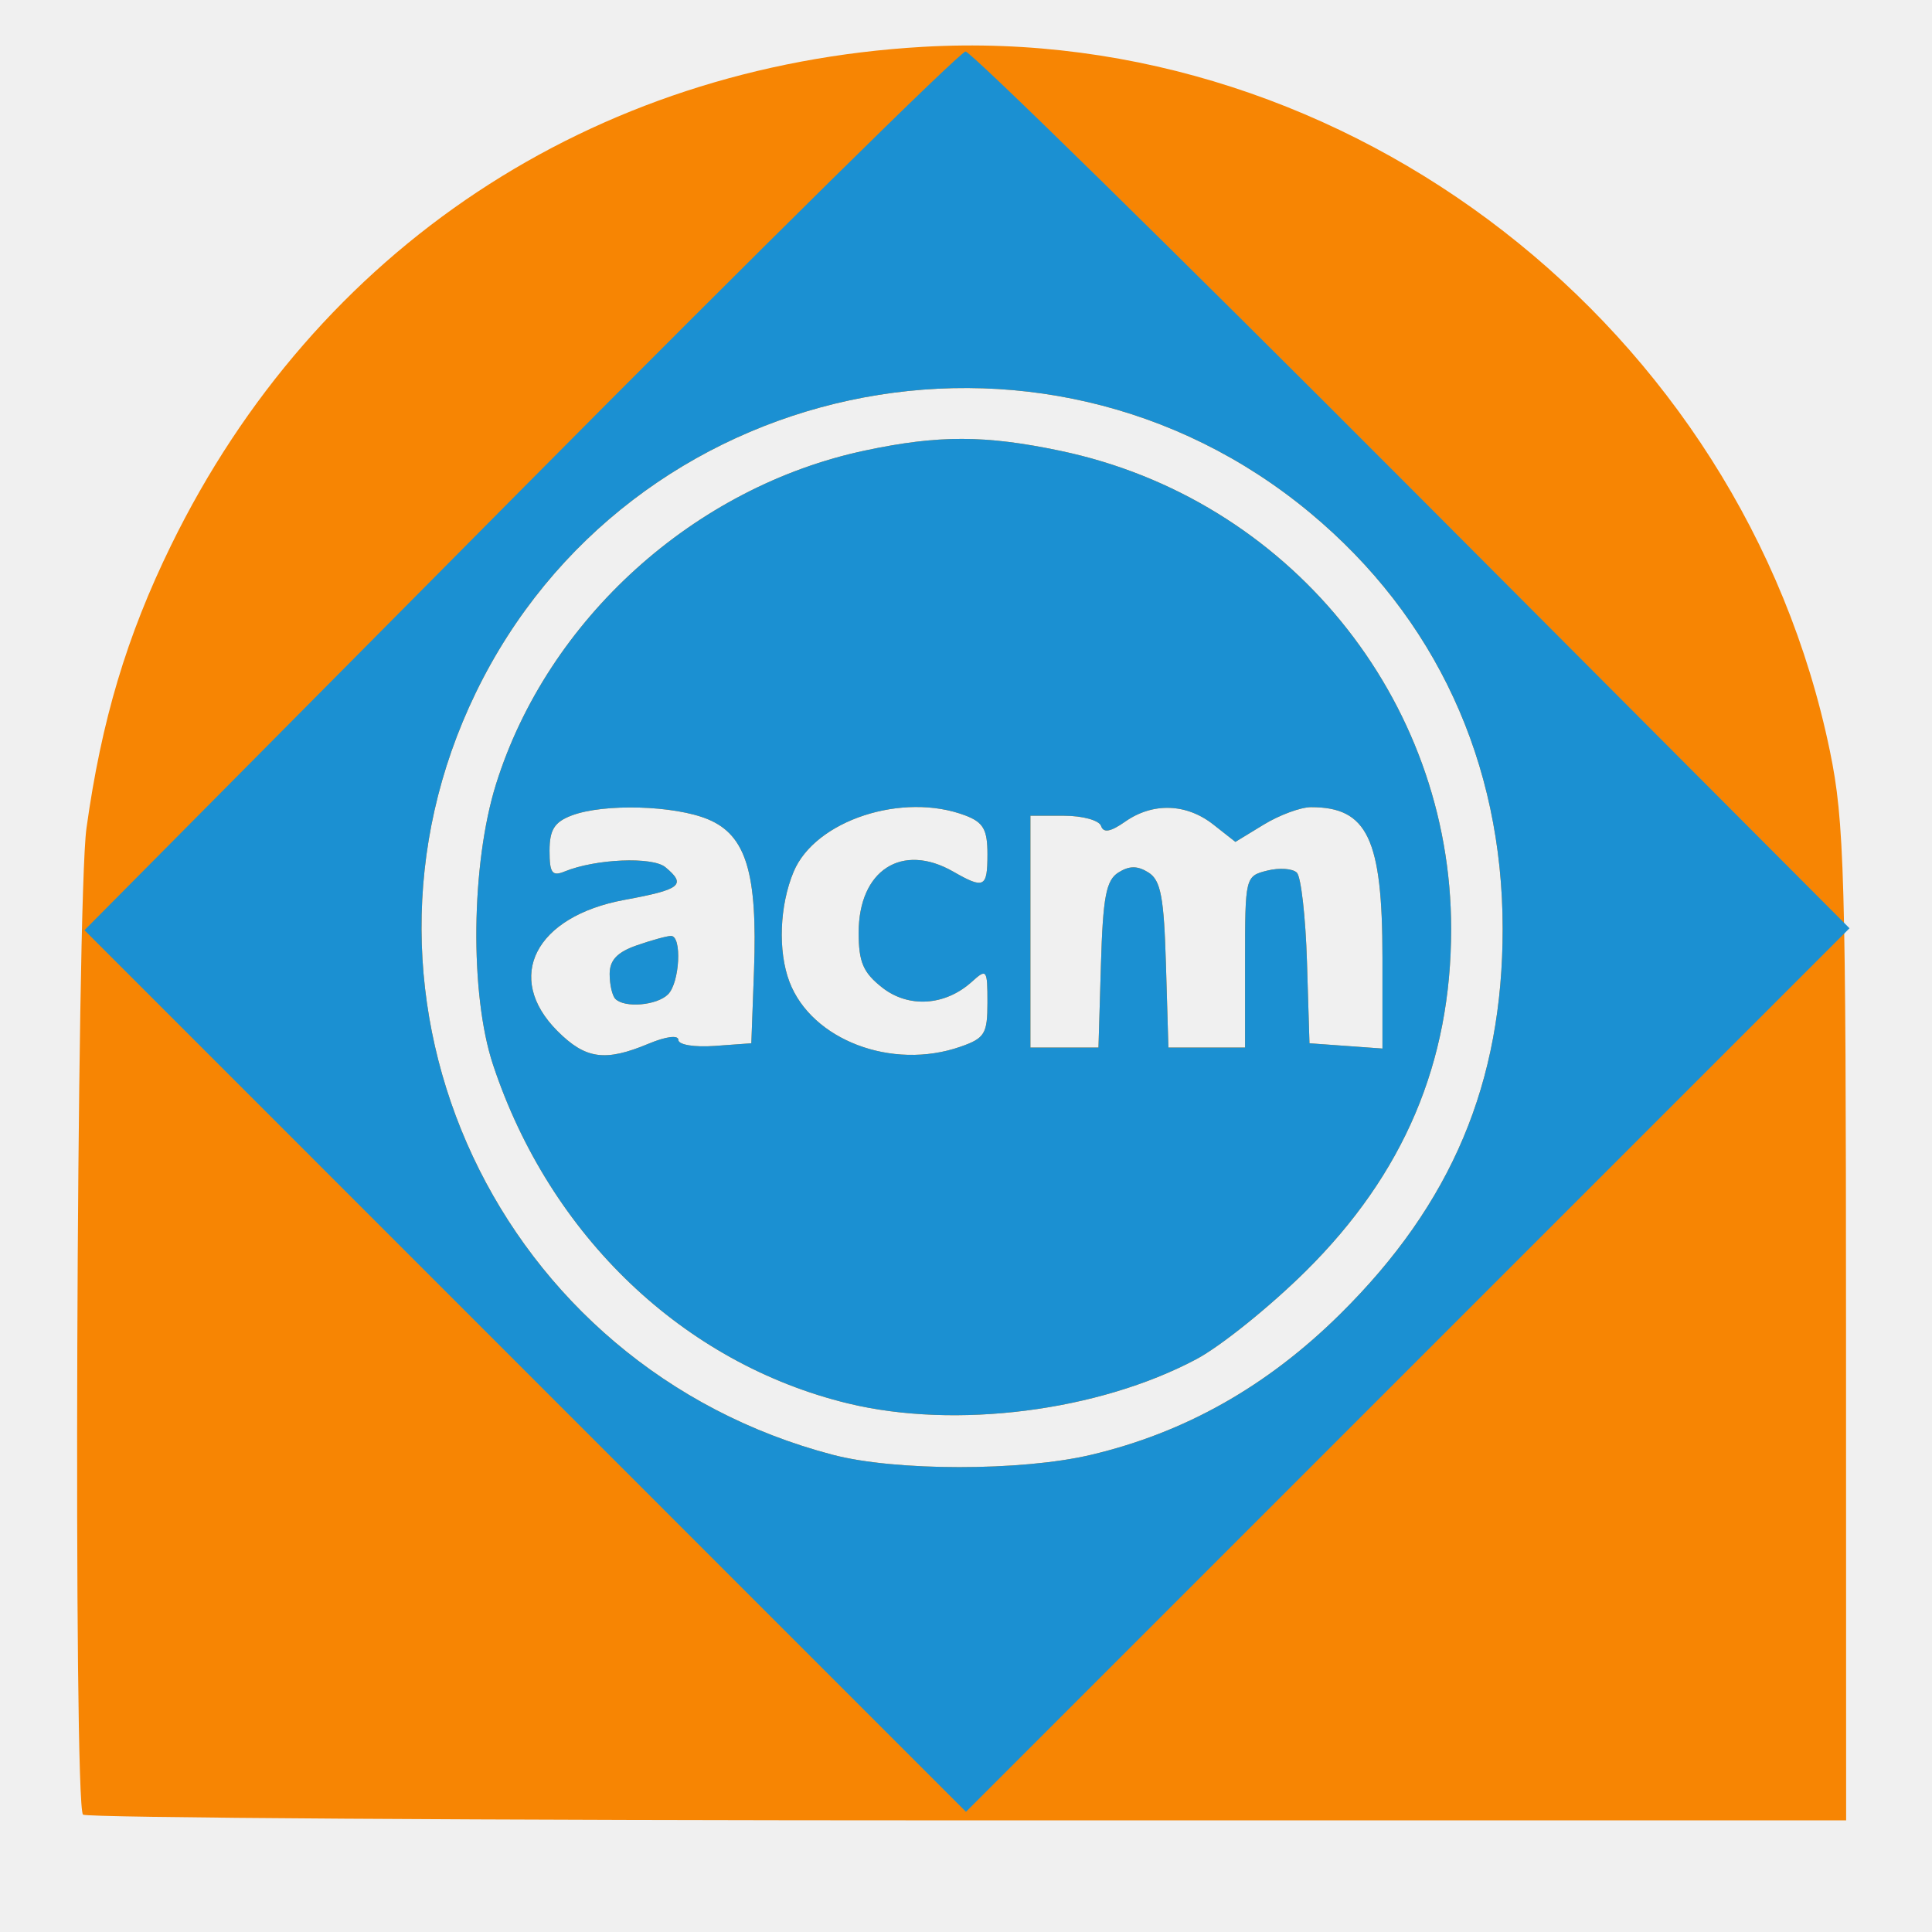
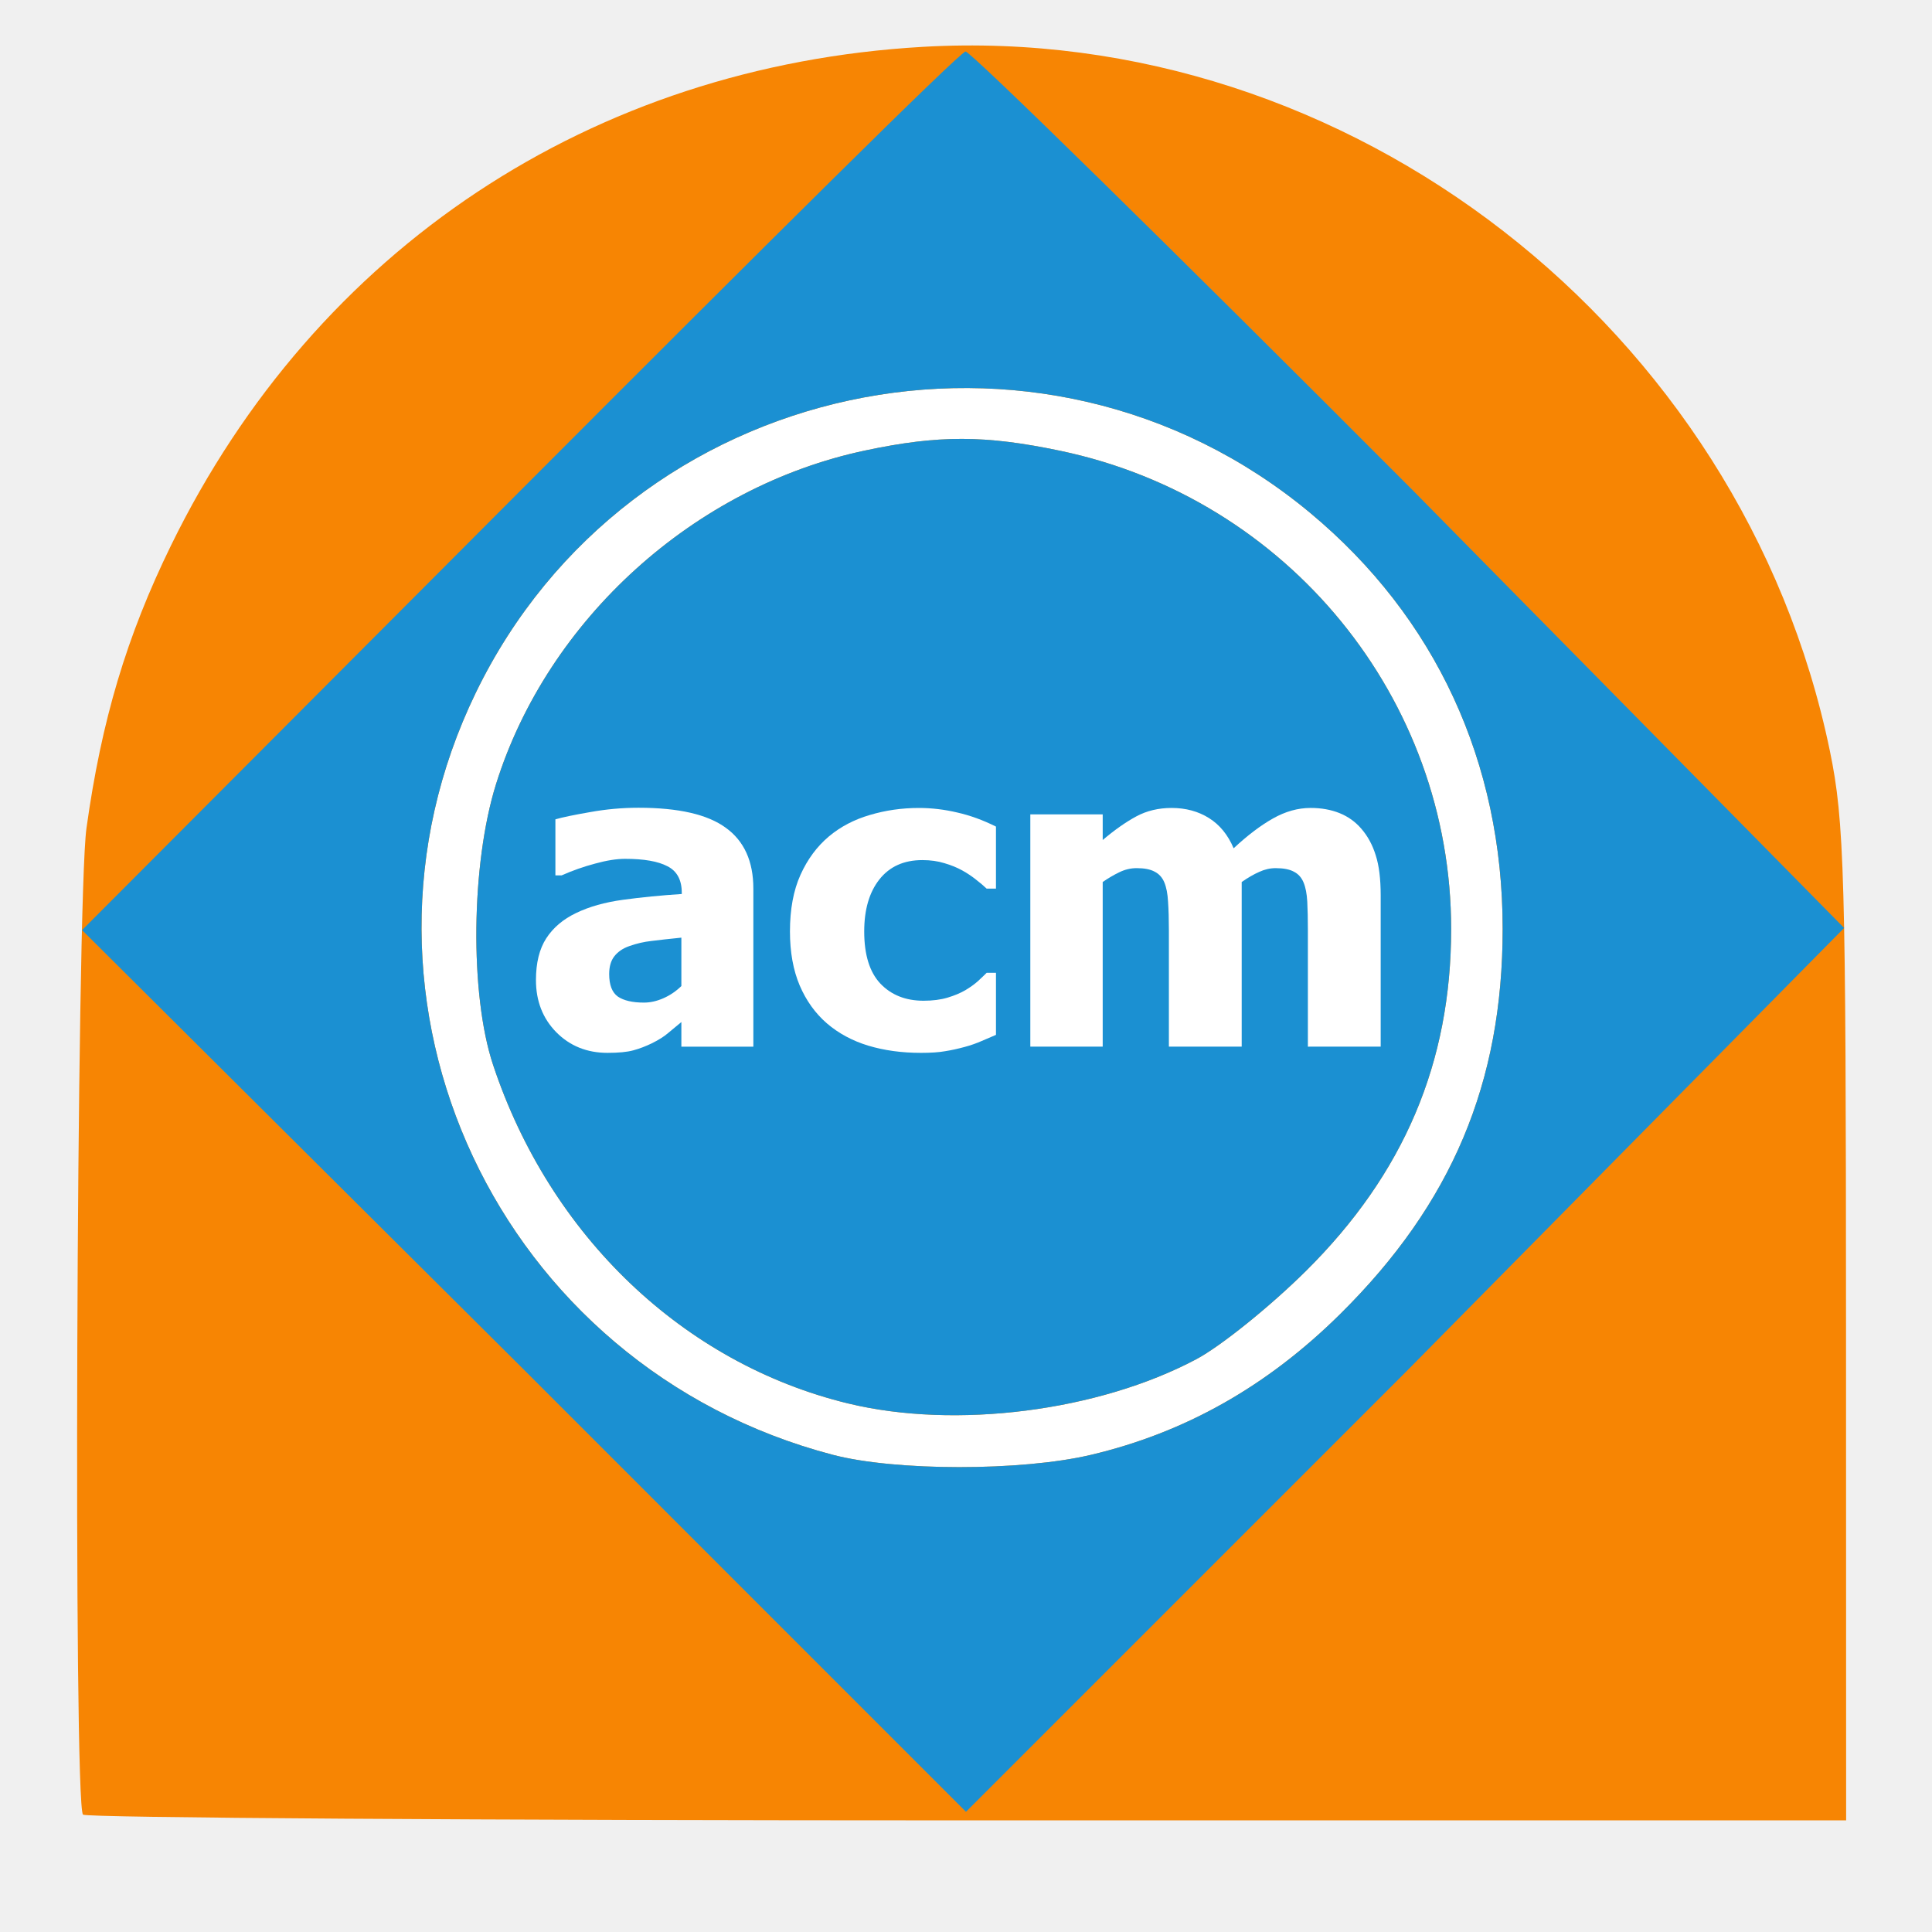
<svg xmlns="http://www.w3.org/2000/svg" version="1.1" id="svg105" width="225" height="225" viewBox="0 0 225 225">
  <defs id="defs109" />
  <g id="g111">
    <g id="g403">
-       <path style="fill:#f78503" d="M 9.667,211.333 C 8.533,210.2 8.901,104.856 10.068,96.467 11.818,83.885 14.747,74.09 19.926,63.5 36.81,28.975 68.931,7.676 107.464,5.456 157.082,2.596 202.941,38.2 213.112,87.478 c 1.689,8.185 1.863,14.376 1.875,66.772 L 215,212 H 112.667 C 56.383,212 10.033,211.7 9.667,211.333 Z M 127,169.443 c 10.993,-2.583 20.578,-7.995 29.095,-16.425 C 169.077,140.168 175,126.115 175,108.164 175,88.782 167.184,71.886 152.6,59.745 121.196,33.601 73.229,43.936 55.407,80.685 38.02,116.54 58.028,159.23 97,169.429 c 7.285,1.906 21.917,1.913 30,0.014 z M 98.788,163.449 C 79.62,158.801 64.039,143.943 57.419,124 54.693,115.789 54.854,100.623 57.766,91.325 63.778,72.121 80.86,56.68 100.754,52.464 109.311,50.651 114.718,50.661 123.5,52.504 c 26.481,5.56 45.5,28.834 45.5,55.68 0,15.564 -5.502,28.524 -16.914,39.836 -4.172,4.136 -9.915,8.759 -12.762,10.272 -11.412,6.067 -28.05,8.184 -40.536,5.156 z M 75.532,121.551 C 77.566,120.701 79,120.518 79,121.109 c 0,0.566 1.861,0.872 4.25,0.699 L 87.5,121.5 87.813,113 C 88.23,101.672 86.892,97.271 82.469,95.422 78.546,93.783 70.309,93.552 66.565,94.975 64.565,95.736 64,96.641 64,99.082 c 0,2.589 0.303,3.007 1.75,2.414 3.592,-1.473 10.231,-1.757 11.742,-0.503 2.48,2.058 1.806,2.599 -4.742,3.802 -10.419,1.914 -14.069,9.04 -7.827,15.282 3.275,3.275 5.545,3.59 10.609,1.474 z m -3.865,-5.218 C 71.3,115.967 71,114.661 71,113.431 c 0,-1.608 0.883,-2.543 3.149,-3.333 1.732,-0.604 3.532,-1.098 4,-1.098 1.294,0 1.015,5.436 -0.349,6.8 -1.294,1.294 -5.047,1.62 -6.133,0.533 z m 40.184,5.569 C 114.685,120.914 115,120.399 115,116.747 c 0,-3.856 -0.09,-3.976 -1.816,-2.414 -3.113,2.817 -7.375,3.092 -10.45,0.672 C 100.524,113.267 100,112.043 100,108.616 c 0,-7.271 5.033,-10.527 11,-7.116 3.624,2.072 4,1.882 4,-2.025 0,-2.863 -0.481,-3.708 -2.565,-4.5 -7.308,-2.778 -17.508,0.561 -20.011,6.552 -1.64,3.925 -1.842,9.246 -0.486,12.812 2.579,6.783 11.945,10.341 19.912,7.563 z m 16.363,-9.546 c 0.234,-7.897 0.603,-9.843 2.036,-10.745 1.274,-0.801 2.226,-0.801 3.5,0 1.433,0.902 1.802,2.848 2.036,10.745 L 136.072,122 H 140.536 145 v -9.981 c 0,-9.888 0.024,-9.987 2.573,-10.627 1.415,-0.355 2.972,-0.247 3.459,0.24 0.487,0.487 1.017,5.157 1.177,10.377 L 152.5,121.5 l 4.25,0.307 4.25,0.307 v -10.607 c 0,-13.839 -1.75,-17.515 -8.332,-17.504 -1.193,0.002 -3.659,0.913 -5.481,2.023 l -3.313,2.02 -2.572,-2.023 c -3.134,-2.466 -7.044,-2.593 -10.267,-0.335 -1.709,1.197 -2.525,1.342 -2.806,0.5 C 128.012,95.535 126.071,95 123.917,95 H 120 v 13.5 13.5 h 3.964 3.964 z" id="path407" />
-       <path style="fill:#1b90d2" d="M 61.166,159.666 9.837,108.329 60.581,57.165 C 88.49,29.024 111.831,6 112.449,6 c 0.619,0 24.034,22.974 52.034,51.052 l 50.91,51.052 -51.449,51.449 -51.449,51.449 z M 127,169.443 c 10.993,-2.583 20.578,-7.995 29.095,-16.425 C 169.077,140.168 175,126.115 175,108.164 175,88.782 167.184,71.886 152.6,59.745 121.196,33.601 73.229,43.936 55.407,80.685 38.02,116.54 58.028,159.23 97,169.429 c 7.285,1.906 21.917,1.913 30,0.014 z M 98.788,163.449 C 79.62,158.801 64.039,143.943 57.419,124 54.693,115.789 54.854,100.623 57.766,91.325 63.778,72.121 80.86,56.68 100.754,52.464 109.311,50.651 114.718,50.661 123.5,52.504 c 26.481,5.56 45.5,28.834 45.5,55.68 0,15.564 -5.502,28.524 -16.914,39.836 -4.172,4.136 -9.915,8.759 -12.762,10.272 -11.412,6.067 -28.05,8.184 -40.536,5.156 z M 75.532,121.551 C 77.566,120.701 79,120.518 79,121.109 c 0,0.566 1.861,0.872 4.25,0.699 L 87.5,121.5 87.813,113 C 88.23,101.672 86.892,97.271 82.469,95.422 78.546,93.783 70.309,93.552 66.565,94.975 64.565,95.736 64,96.641 64,99.082 c 0,2.589 0.303,3.007 1.75,2.414 3.592,-1.473 10.231,-1.757 11.742,-0.503 2.48,2.058 1.806,2.599 -4.742,3.802 -10.419,1.914 -14.069,9.04 -7.827,15.282 3.275,3.275 5.545,3.59 10.609,1.474 z m -3.865,-5.218 C 71.3,115.967 71,114.661 71,113.431 c 0,-1.608 0.883,-2.543 3.149,-3.333 1.732,-0.604 3.532,-1.098 4,-1.098 1.294,0 1.015,5.436 -0.349,6.8 -1.294,1.294 -5.047,1.62 -6.133,0.533 z m 40.184,5.569 C 114.685,120.914 115,120.399 115,116.747 c 0,-3.856 -0.09,-3.976 -1.816,-2.414 -3.113,2.817 -7.375,3.092 -10.45,0.672 C 100.524,113.267 100,112.043 100,108.616 c 0,-7.271 5.033,-10.527 11,-7.116 3.624,2.072 4,1.882 4,-2.025 0,-2.863 -0.481,-3.708 -2.565,-4.5 -7.308,-2.778 -17.508,0.561 -20.011,6.552 -1.64,3.925 -1.842,9.246 -0.486,12.812 2.579,6.783 11.945,10.341 19.912,7.563 z m 16.363,-9.546 c 0.234,-7.897 0.603,-9.843 2.036,-10.745 1.274,-0.801 2.226,-0.801 3.5,0 1.433,0.902 1.802,2.848 2.036,10.745 L 136.072,122 H 140.536 145 v -9.981 c 0,-9.888 0.024,-9.987 2.573,-10.627 1.415,-0.355 2.972,-0.247 3.459,0.24 0.487,0.487 1.017,5.157 1.177,10.377 L 152.5,121.5 l 4.25,0.307 4.25,0.307 v -10.607 c 0,-13.839 -1.75,-17.515 -8.332,-17.504 -1.193,0.002 -3.659,0.913 -5.481,2.023 l -3.313,2.02 -2.572,-2.023 c -3.134,-2.466 -7.044,-2.593 -10.267,-0.335 -1.709,1.197 -2.525,1.342 -2.806,0.5 C 128.012,95.535 126.071,95 123.917,95 H 120 v 13.5 13.5 h 3.964 3.964 z" id="path405" />
+       <rect style="display:inline;fill:#ffffff" id="rect569" width="143.798" height="143.404" x="39.771" y="42.009" />
+       <path style="display:inline;fill:#f78503" d="M 9.667,211.333 C 8.533,210.2 8.901,104.856 10.068,96.467 11.818,83.885 14.747,74.09 19.926,63.5 36.81,28.975 68.931,7.676 107.464,5.456 157.082,2.596 202.941,38.2 213.112,87.478 c 1.689,8.185 1.863,14.376 1.875,66.772 L 215,212 H 112.667 C 56.383,212 10.033,211.7 9.667,211.333 Z M 127,169.443 c 10.993,-2.583 20.578,-7.995 29.095,-16.425 C 169.077,140.168 175,126.115 175,108.164 175,88.782 167.184,71.886 152.6,59.745 121.196,33.601 73.229,43.936 55.407,80.685 38.02,116.54 58.028,159.23 97,169.429 c 7.285,1.906 21.917,1.913 30,0.014 z M 98.788,163.449 C 79.62,158.801 64.039,143.943 57.419,124 54.693,115.789 54.854,100.623 57.766,91.325 63.778,72.121 80.86,56.68 100.754,52.464 109.311,50.651 114.718,50.661 123.5,52.504 c 26.481,5.56 45.5,28.834 45.5,55.68 0,15.564 -5.502,28.524 -16.914,39.836 -4.172,4.136 -9.915,8.759 -12.762,10.272 -11.412,6.067 -28.05,8.184 -40.536,5.156 z" id="path407" />
+       <path style="display:inline;fill:#1b90d2" d="M 61.166,159.666 9.558,108.319 60.581,57.165 C 88.57,29.104 111.831,6 112.449,6 c 0.619,0 24.034,22.974 52.034,51.052 l 50.283,51.018 -50.822,51.483 -51.449,51.449 z M 127,169.443 c 10.993,-2.583 20.578,-7.995 29.095,-16.425 C 169.077,140.168 175,126.115 175,108.164 175,88.782 167.184,71.886 152.6,59.745 121.196,33.601 73.229,43.936 55.407,80.685 38.02,116.54 58.028,159.23 97,169.429 c 7.285,1.906 21.917,1.913 30,0.014 z M 98.788,163.449 C 79.62,158.801 64.039,143.943 57.419,124 54.693,115.789 54.854,100.623 57.766,91.325 63.778,72.121 80.86,56.68 100.754,52.464 109.311,50.651 114.718,50.661 123.5,52.504 c 26.481,5.56 45.5,28.834 45.5,55.68 0,15.564 -5.502,28.524 -16.914,39.836 -4.172,4.136 -9.915,8.759 -12.762,10.272 -11.412,6.067 -28.05,8.184 -40.536,5.156 z" id="path405" />
+       <g aria-label="acm" id="text221" style="font-size:49.333px;display:inline">
+         <path d="m 79.352,114.835 v -5.637 q -2.144,0.217 -3.469,0.385 -1.325,0.145 -2.602,0.602 -1.108,0.385 -1.734,1.18 -0.602,0.771 -0.602,2.072 0,1.903 1.012,2.626 1.036,0.699 3.035,0.699 1.108,0 2.264,-0.506 1.156,-0.506 2.096,-1.421 z m 0,4.191 q -0.867,0.723 -1.566,1.301 -0.674,0.578 -1.831,1.156 -1.132,0.554 -2.216,0.843 -1.06,0.289 -2.987,0.289 -3.589,0 -5.974,-2.409 -2.361,-2.409 -2.361,-6.07 0,-3.011 1.204,-4.866 1.204,-1.855 3.469,-2.939 2.288,-1.108 5.468,-1.542 3.18,-0.434 6.841,-0.674 v -0.145 q 0,-2.24 -1.662,-3.083 -1.638,-0.867 -4.938,-0.867 -1.493,0 -3.493,0.554 -1.999,0.53 -3.902,1.373 H 64.682 v -6.528 q 1.253,-0.361 4.047,-0.843 2.794,-0.506 5.637,-0.506 6.986,0 10.165,2.337 3.204,2.312 3.204,7.082 v 18.404 h -8.383 z" style="font-weight:bold;font-family:Tahoma;-inkscape-font-specification:'Tahoma Bold';fill:#ffffff" id="path430" />
+         <path d="m 107.247,122.615 q -3.348,0 -6.143,-0.843 -2.77,-0.843 -4.818,-2.602 -2.023,-1.758 -3.156,-4.408 -1.132,-2.674 -1.132,-6.287 0,-3.878 1.229,-6.6 1.229,-2.722 3.324,-4.48 2.023,-1.686 4.745,-2.481 2.746,-0.819 5.709,-0.819 2.24,0 4.48,0.53 2.24,0.506 4.505,1.638 v 7.227 h -1.084 q -0.506,-0.482 -1.253,-1.06 -0.723,-0.578 -1.59,-1.06 -0.915,-0.506 -2.072,-0.843 -1.156,-0.361 -2.577,-0.361 -3.228,0 -5.01,2.264 -1.758,2.24 -1.758,6.046 0,4.071 1.879,6.07 1.903,1.999 5.035,1.999 1.59,0 2.794,-0.361 1.204,-0.361 2.072,-0.867 0.843,-0.506 1.445,-1.036 0.602,-0.554 1.036,-0.988 h 1.084 v 7.227 q -0.723,0.313 -1.686,0.723 -0.939,0.409 -1.927,0.674 -1.229,0.337 -2.312,0.506 -1.06,0.193 -2.818,0.193 z" style="font-weight:bold;font-family:Tahoma;-inkscape-font-specification:'Tahoma Bold';fill:#ffffff" id="path432" />
+         <path d="m 152.316,121.893 v -13.514 q 0,-1.999 -0.072,-3.372 -0.072,-1.373 -0.434,-2.24 -0.361,-0.867 -1.132,-1.253 -0.747,-0.41 -2.12,-0.41 -0.964,0 -1.903,0.434 -0.939,0.41 -2.048,1.18 v 19.174 h -8.479 v -13.514 q 0,-1.975 -0.096,-3.348 -0.072,-1.397 -0.434,-2.264 -0.361,-0.867 -1.132,-1.253 -0.747,-0.41 -2.096,-0.41 -1.036,0 -2.023,0.482 -0.988,0.482 -1.927,1.132 v 19.174 H 119.99 V 94.841 h 8.431 v 2.987 q 2.072,-1.758 3.902,-2.746 1.831,-0.988 4.119,-0.988 2.481,0 4.36,1.18 1.879,1.18 2.867,3.517 2.433,-2.264 4.577,-3.469 2.168,-1.229 4.384,-1.229 1.879,0 3.372,0.602 1.493,0.602 2.529,1.807 1.132,1.301 1.686,3.107 0.578,1.783 0.578,4.673 v 17.609 z" style="font-weight:bold;font-family:Tahoma;-inkscape-font-specification:'Tahoma Bold';fill:#ffffff" id="path434" />
+       </g>
    </g>
  </g>
</svg>
